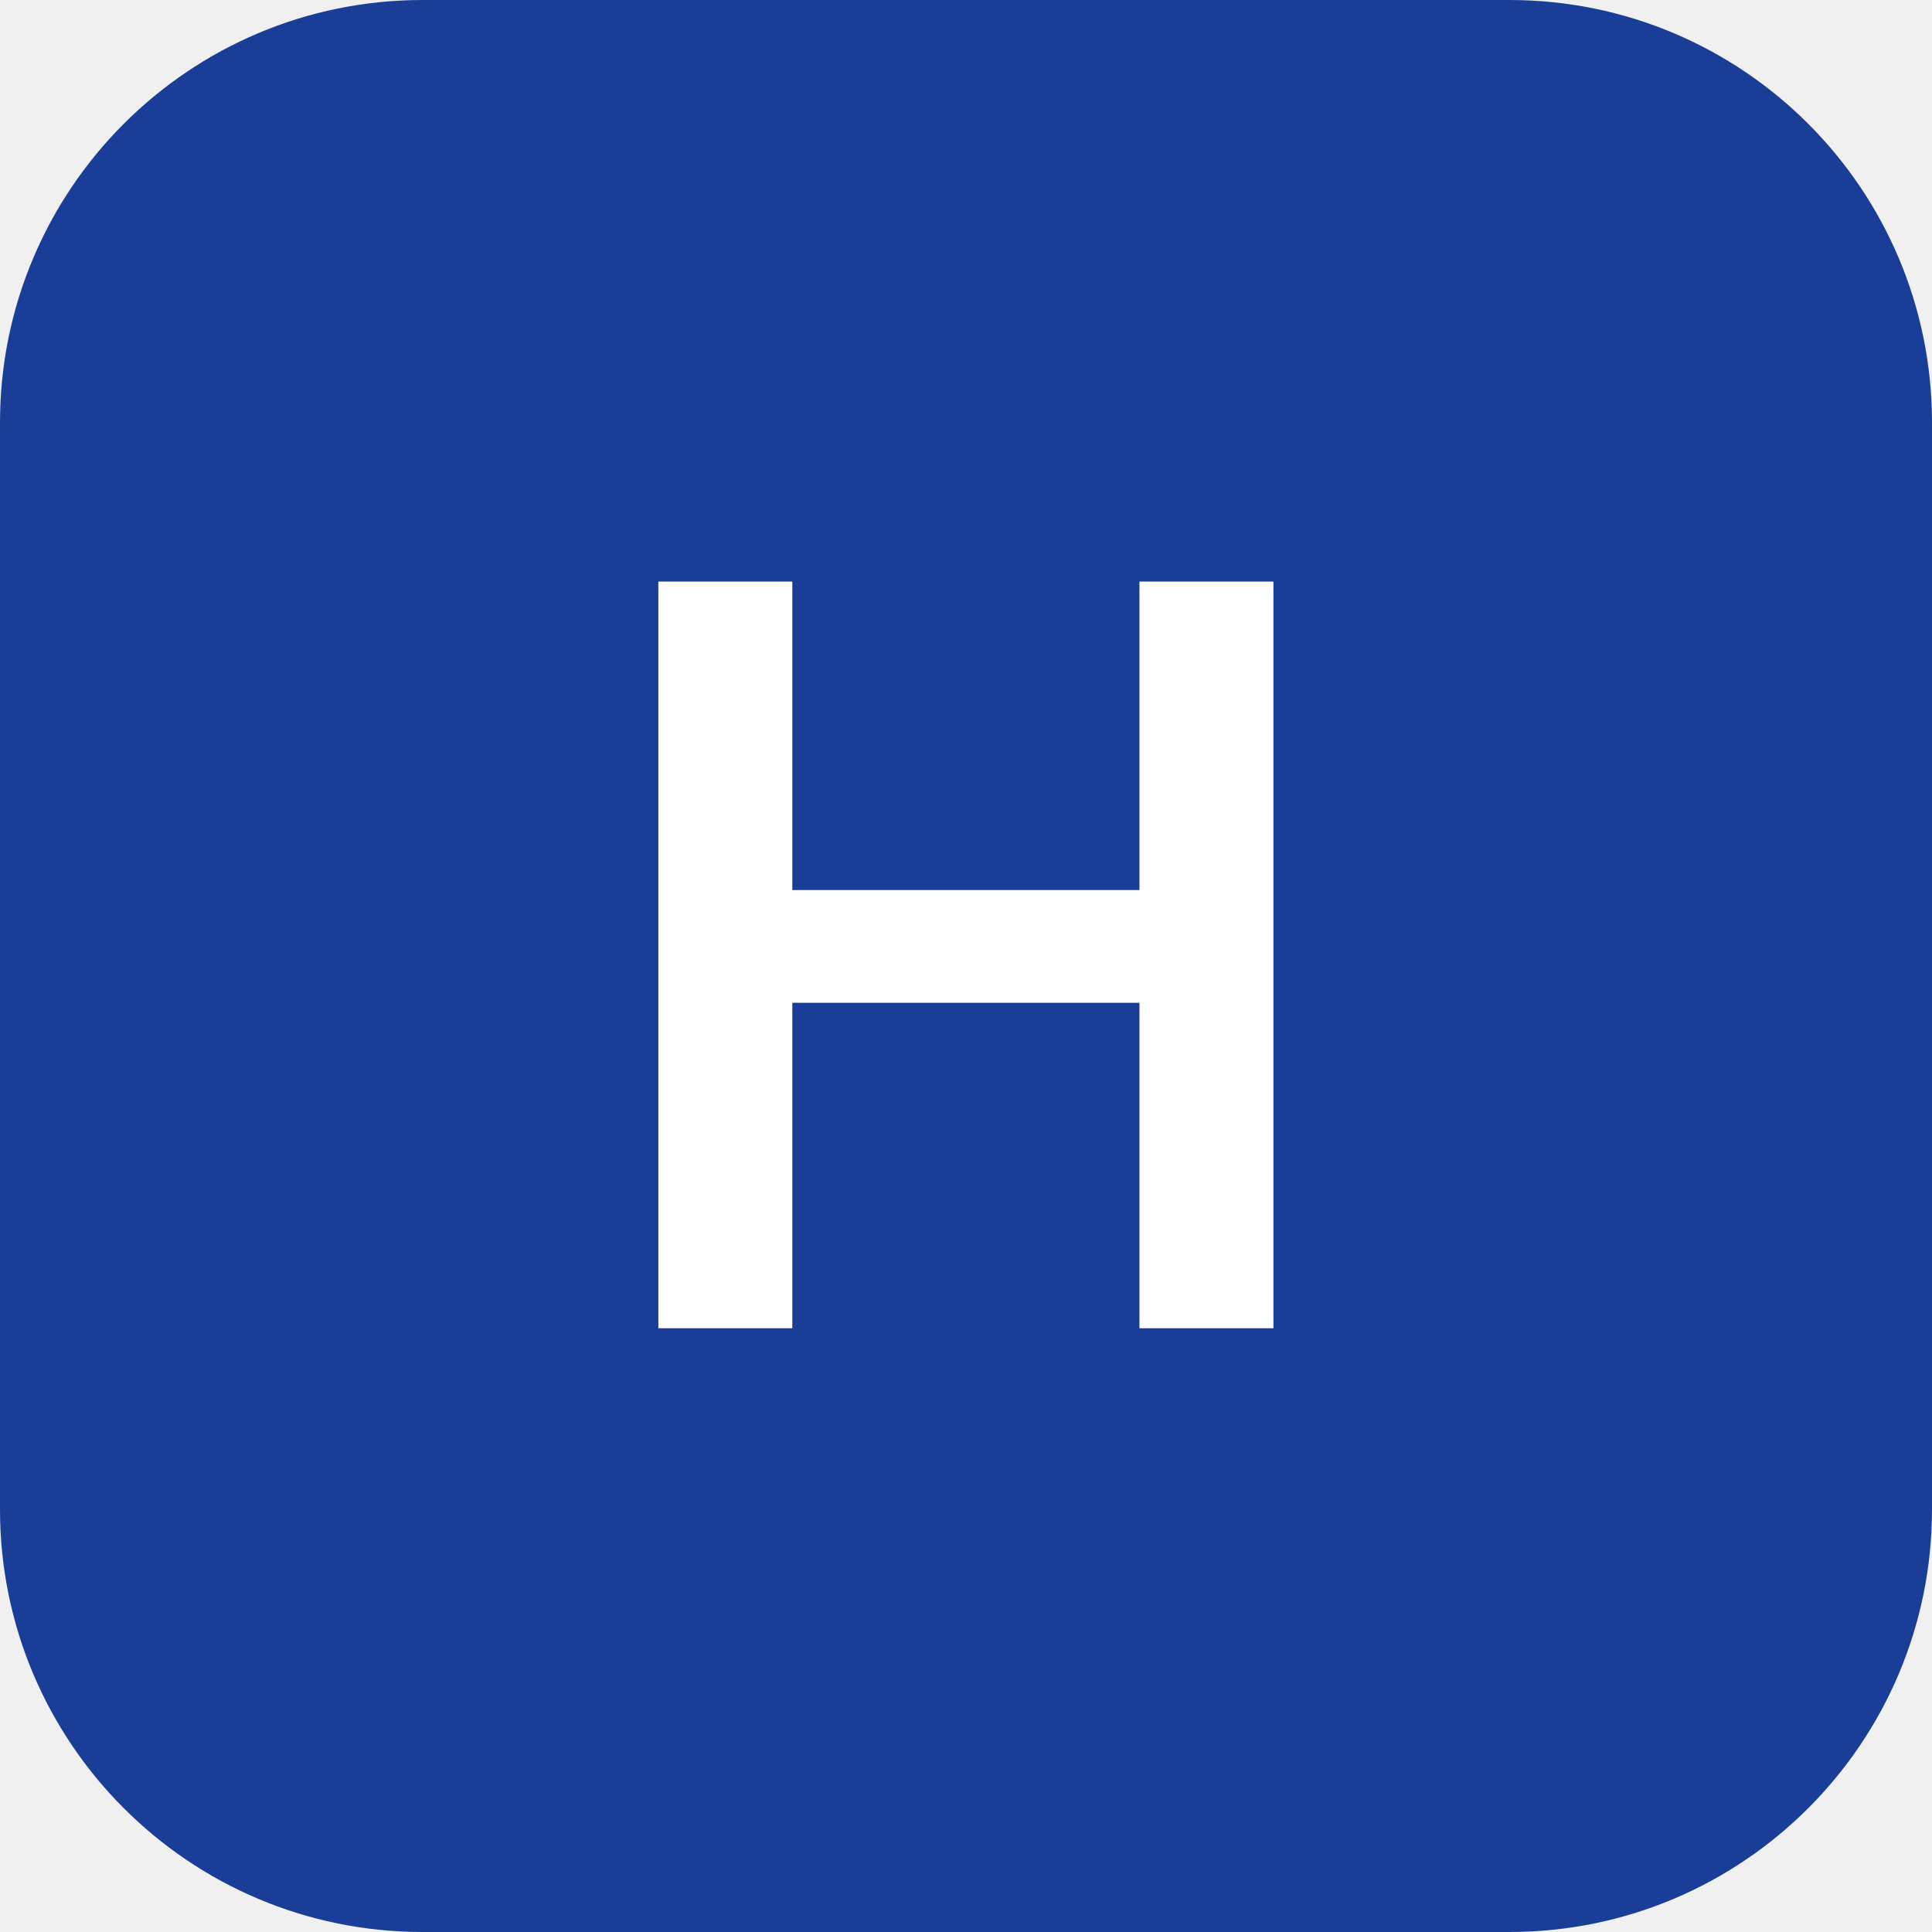
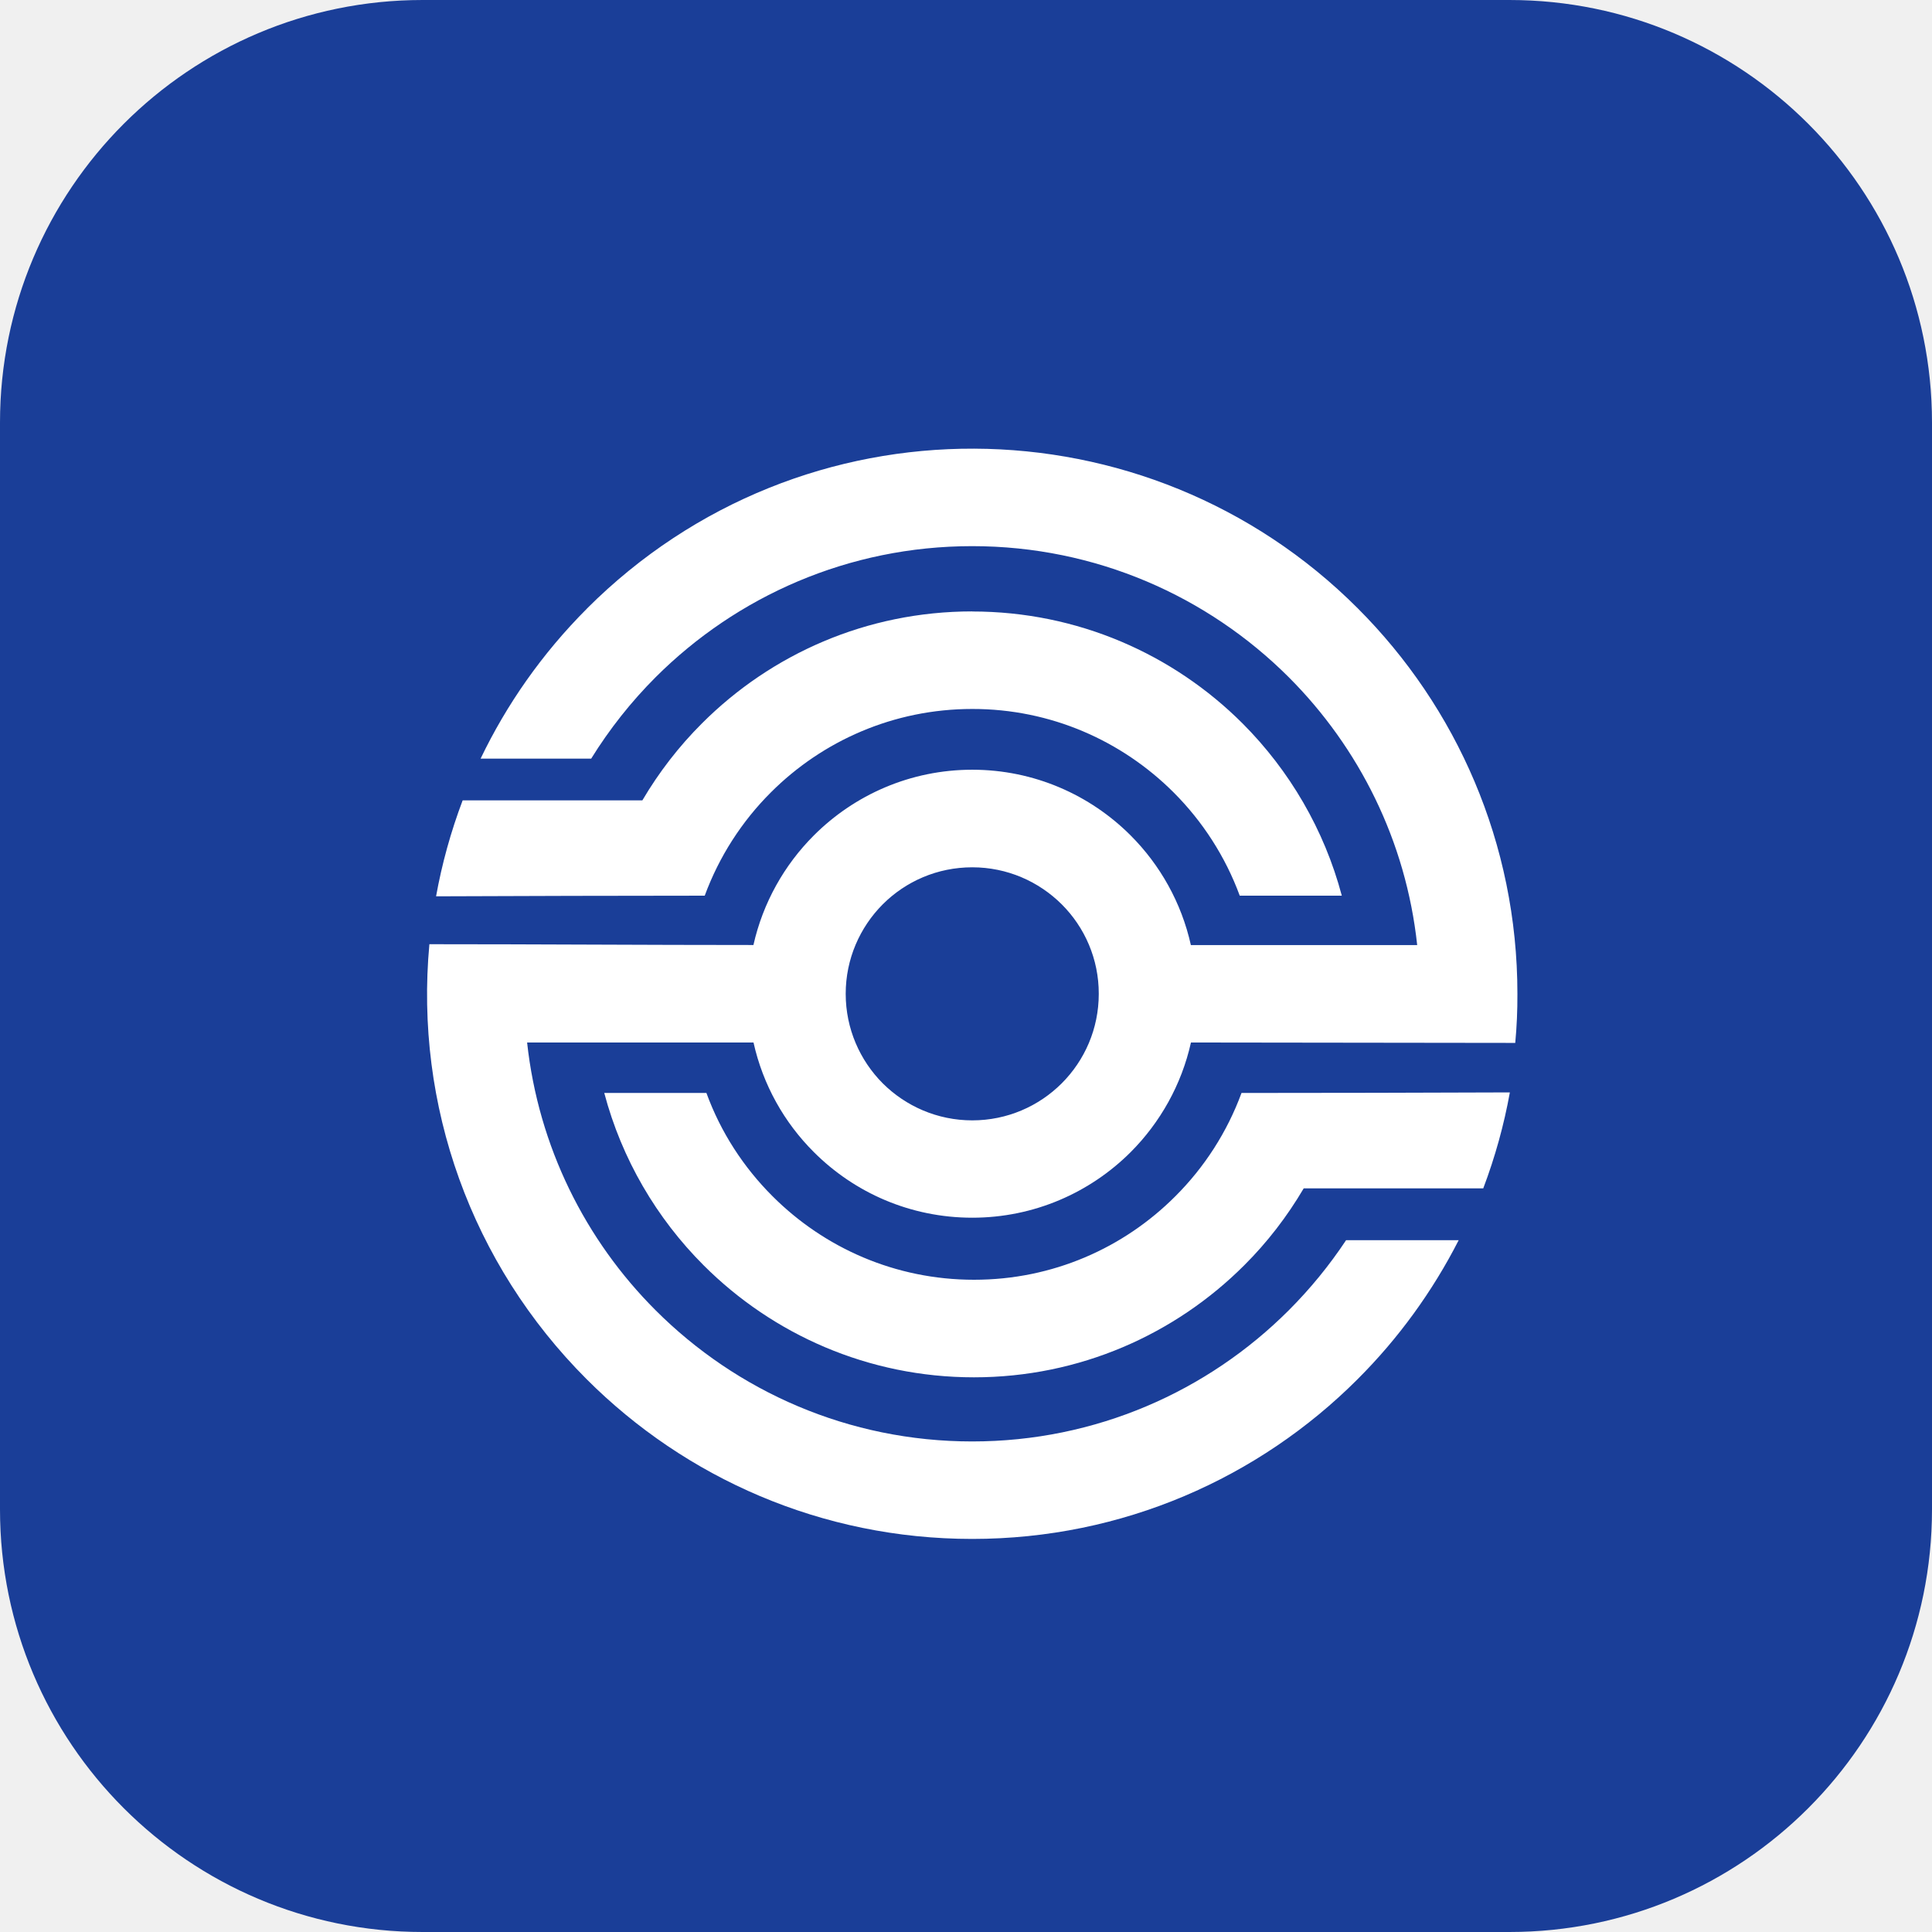
- <svg xmlns="http://www.w3.org/2000/svg" viewBox="0 0 64 64" width="64" height="64" role="img" aria-label="H">
+ <svg xmlns="http://www.w3.org/2000/svg" viewBox="0 0 64 64" width="64" height="64" role="img" aria-label="Human in the Loop">
  <rect width="64" height="64" rx="14" fill="#1a3e98" />
-   <text x="32" y="44" text-anchor="middle" font-family="Inter, ui-sans-serif, system-ui, sans-serif" font-size="34" font-weight="600" fill="#ffffff">H</text>
+   <svg viewBox="45.85 35.80 58.69 58.69" x="12" y="12" width="40" height="40">
+     <path d="M 56.773 47.773 C 54.586 49.961 52.867 52.434 51.602 55.066 L 56.977 55.066 C 57.867 53.629 58.918 52.301 60.109 51.109 C 64.047 47.176 69.484 44.738 75.496 44.738 C 81.504 44.738 86.945 47.176 90.883 51.109 C 94.297 54.527 96.582 59.066 97.125 64.129 L 86.125 64.129 C 85.668 62.07 84.629 60.23 83.195 58.797 C 81.227 56.828 78.5 55.605 75.5 55.605 C 72.492 55.605 69.77 56.828 67.801 58.797 C 66.363 60.234 65.324 62.074 64.863 64.125 C 59.574 64.125 54.371 64.086 49.113 64.086 C 48.391 71.918 51.152 79.625 56.758 85.23 C 61.555 90.027 68.18 92.992 75.496 92.992 C 82.812 92.992 89.438 90.023 94.23 85.227 C 96.203 83.258 97.863 80.977 99.141 78.473 L 93.668 78.473 C 92.855 79.699 91.922 80.84 90.883 81.879 C 86.941 85.82 81.504 88.254 75.496 88.254 C 69.484 88.254 64.047 85.816 60.109 81.879 C 56.695 78.469 54.414 73.926 53.863 68.863 L 64.867 68.863 C 65.324 70.918 66.359 72.754 67.801 74.191 C 69.773 76.164 72.492 77.379 75.5 77.379 C 78.504 77.379 81.227 76.16 83.199 74.191 C 84.633 72.754 85.672 70.914 86.129 68.863 C 91.406 68.863 96.637 68.883 101.891 68.883 C 101.965 68.098 102 67.297 101.996 66.496 C 101.996 59.18 99.031 52.555 94.234 47.758 C 84.008 37.523 67.25 37.301 56.773 47.77 Z M 75.496 47.914 C 80.625 47.914 85.27 49.992 88.637 53.355 C 90.918 55.641 92.609 58.516 93.461 61.727 L 88.5 61.727 C 87.801 59.824 86.691 58.113 85.285 56.707 C 82.777 54.203 79.32 52.648 75.5 52.652 C 71.676 52.652 68.215 54.203 65.711 56.707 C 64.301 58.113 63.195 59.828 62.496 61.727 C 58.262 61.727 53.836 61.742 49.438 61.758 C 49.723 60.176 50.156 58.613 50.73 57.094 L 59.465 57.094 C 60.27 55.727 61.242 54.469 62.359 53.355 C 65.723 49.988 70.363 47.91 75.5 47.91 Z M 100.332 75.953 L 91.609 75.953 C 90.805 77.32 89.836 78.578 88.719 79.691 C 85.359 83.051 80.715 85.137 75.582 85.137 C 70.449 85.137 65.805 83.055 62.441 79.691 C 60.156 77.406 58.465 74.531 57.613 71.316 L 62.578 71.316 C 63.273 73.223 64.383 74.93 65.793 76.336 C 68.301 78.844 71.758 80.395 75.582 80.395 C 79.406 80.398 82.863 78.848 85.367 76.34 C 86.777 74.934 87.883 73.227 88.586 71.316 C 92.812 71.316 97.234 71.305 101.629 71.289 C 101.344 72.871 100.91 74.434 100.336 75.953 Z M 79.848 62.148 C 80.961 63.258 81.652 64.801 81.648 66.5 C 81.648 68.199 80.961 69.734 79.848 70.848 C 78.734 71.961 77.195 72.648 75.5 72.648 C 73.801 72.648 72.262 71.957 71.148 70.848 C 70.039 69.734 69.348 68.195 69.348 66.496 C 69.348 64.801 70.039 63.262 71.148 62.148 C 72.266 61.031 73.801 60.348 75.5 60.348 C 77.199 60.348 78.734 61.039 79.848 62.148 Z M 79.848 62.148 " fill="#ffffff" fill-rule="evenodd" clip-rule="evenodd" />
+   </svg>
</svg>
